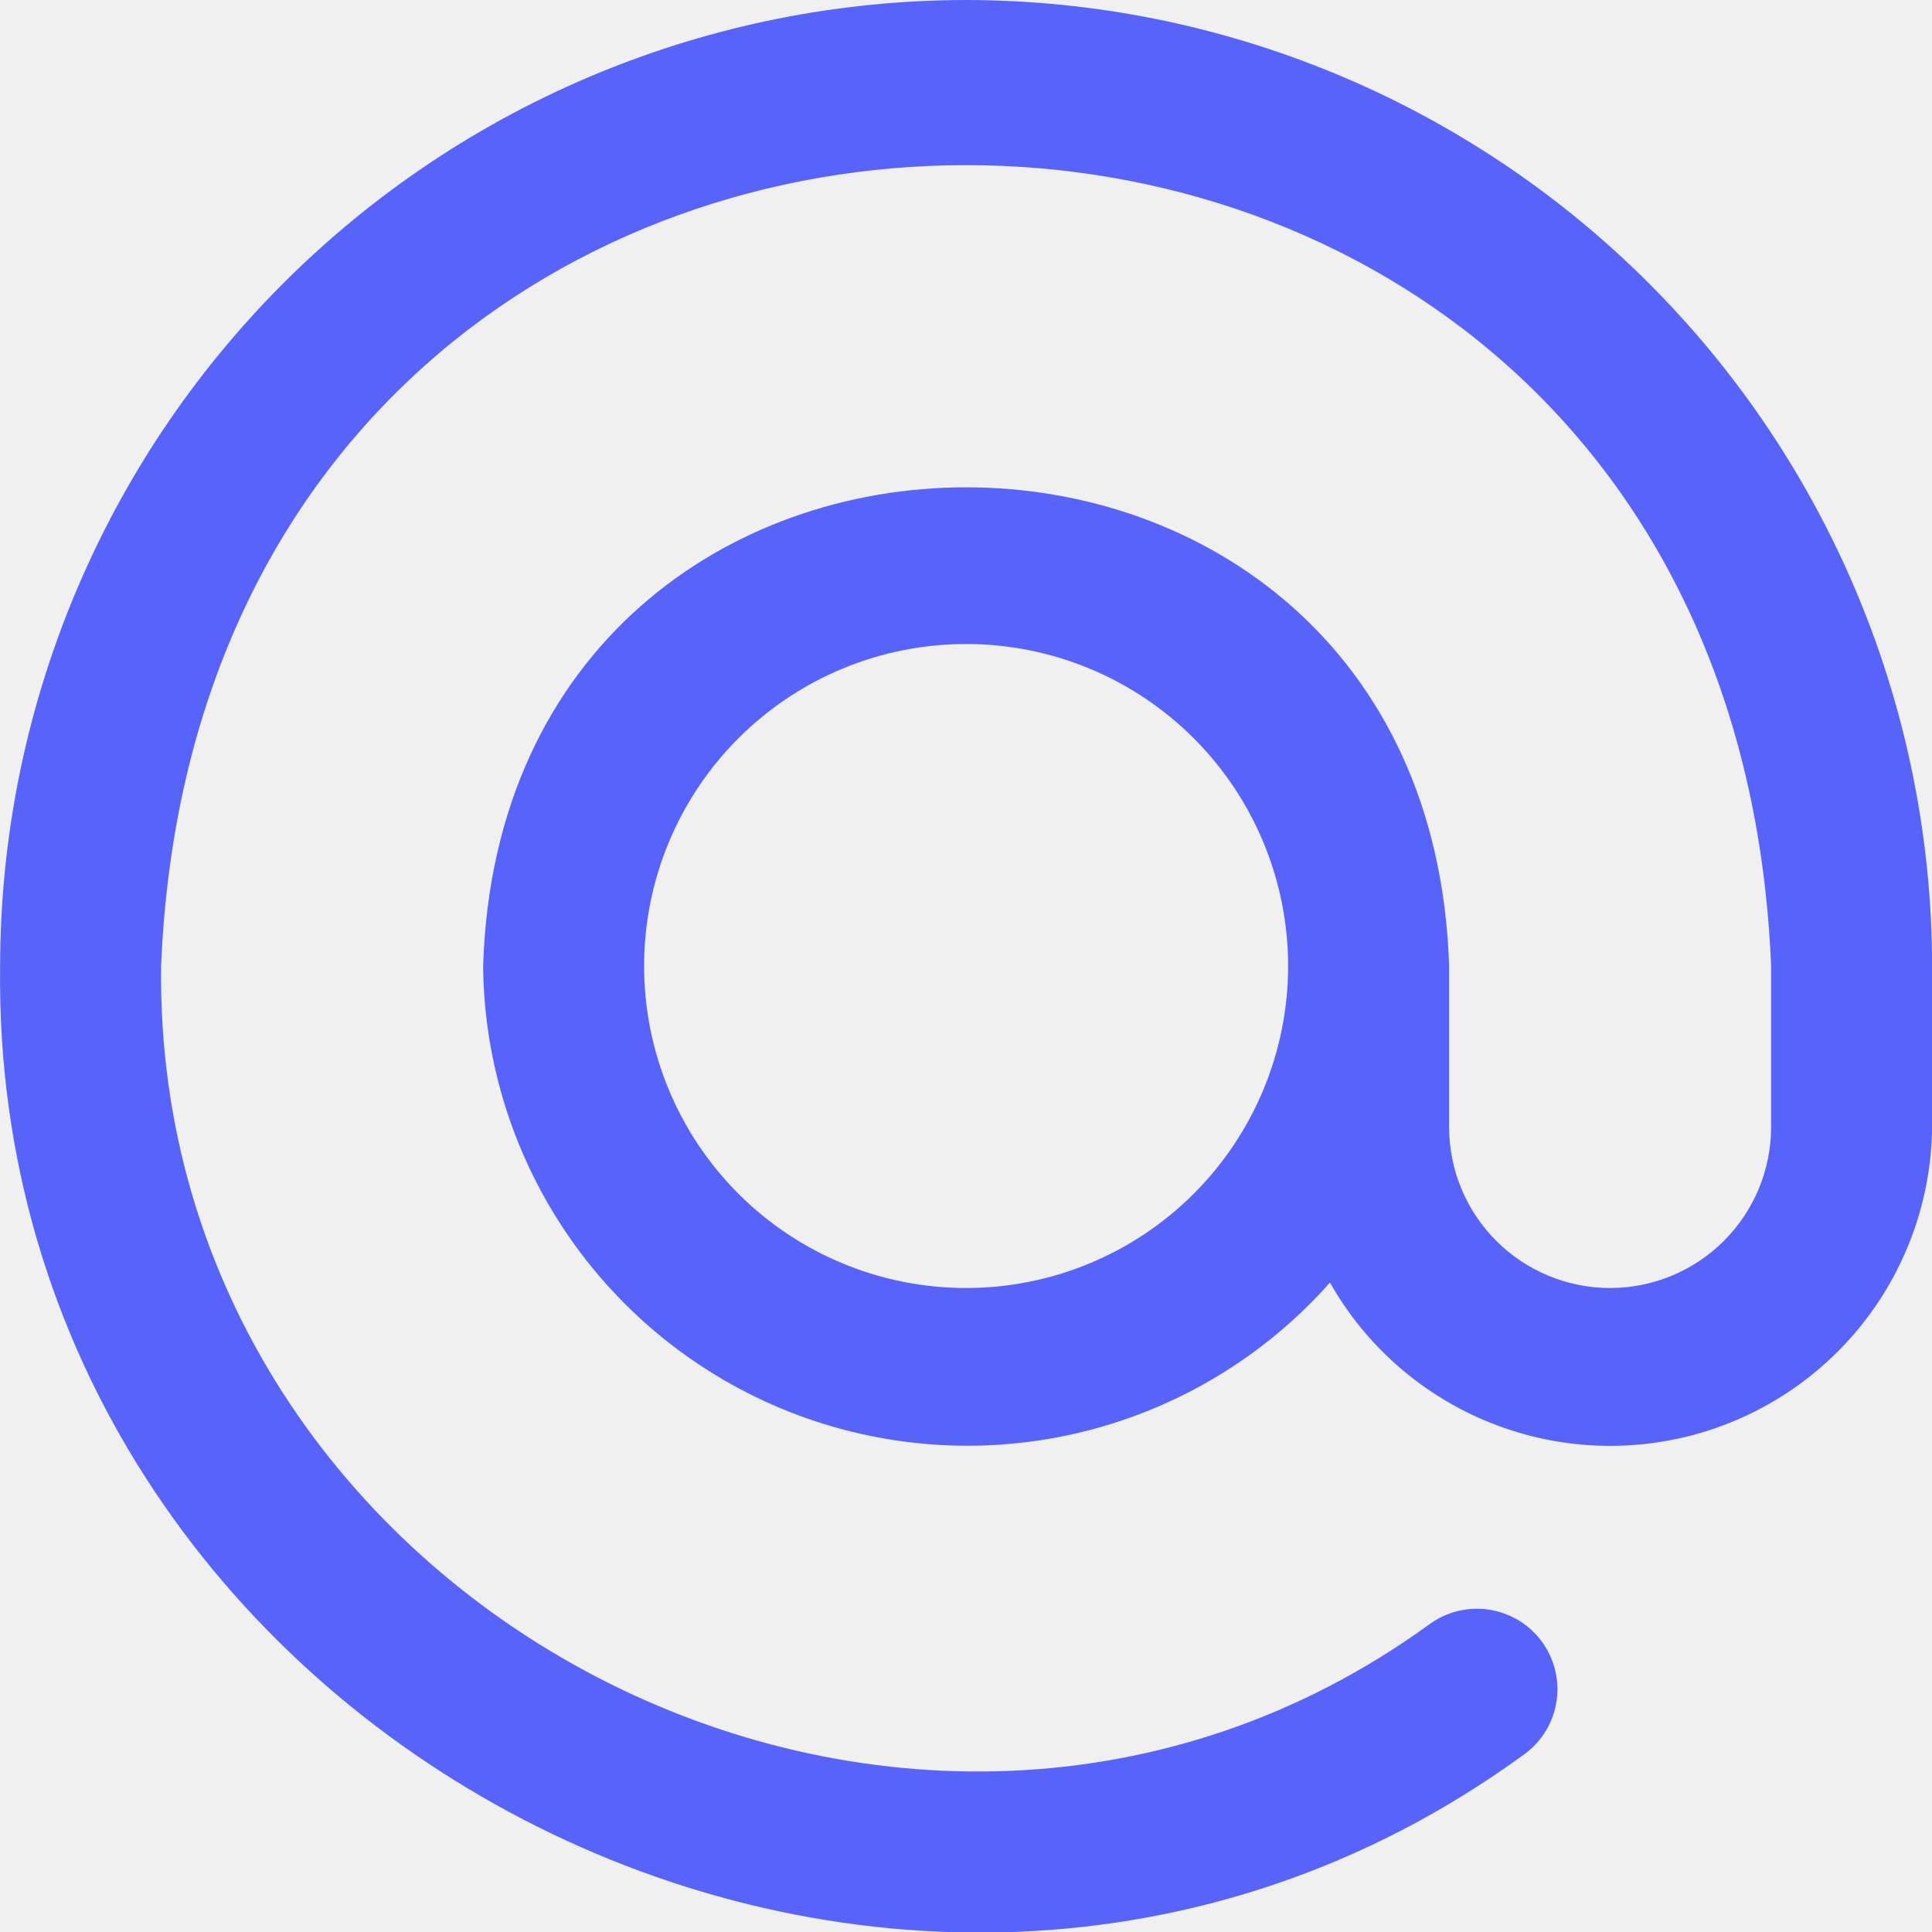
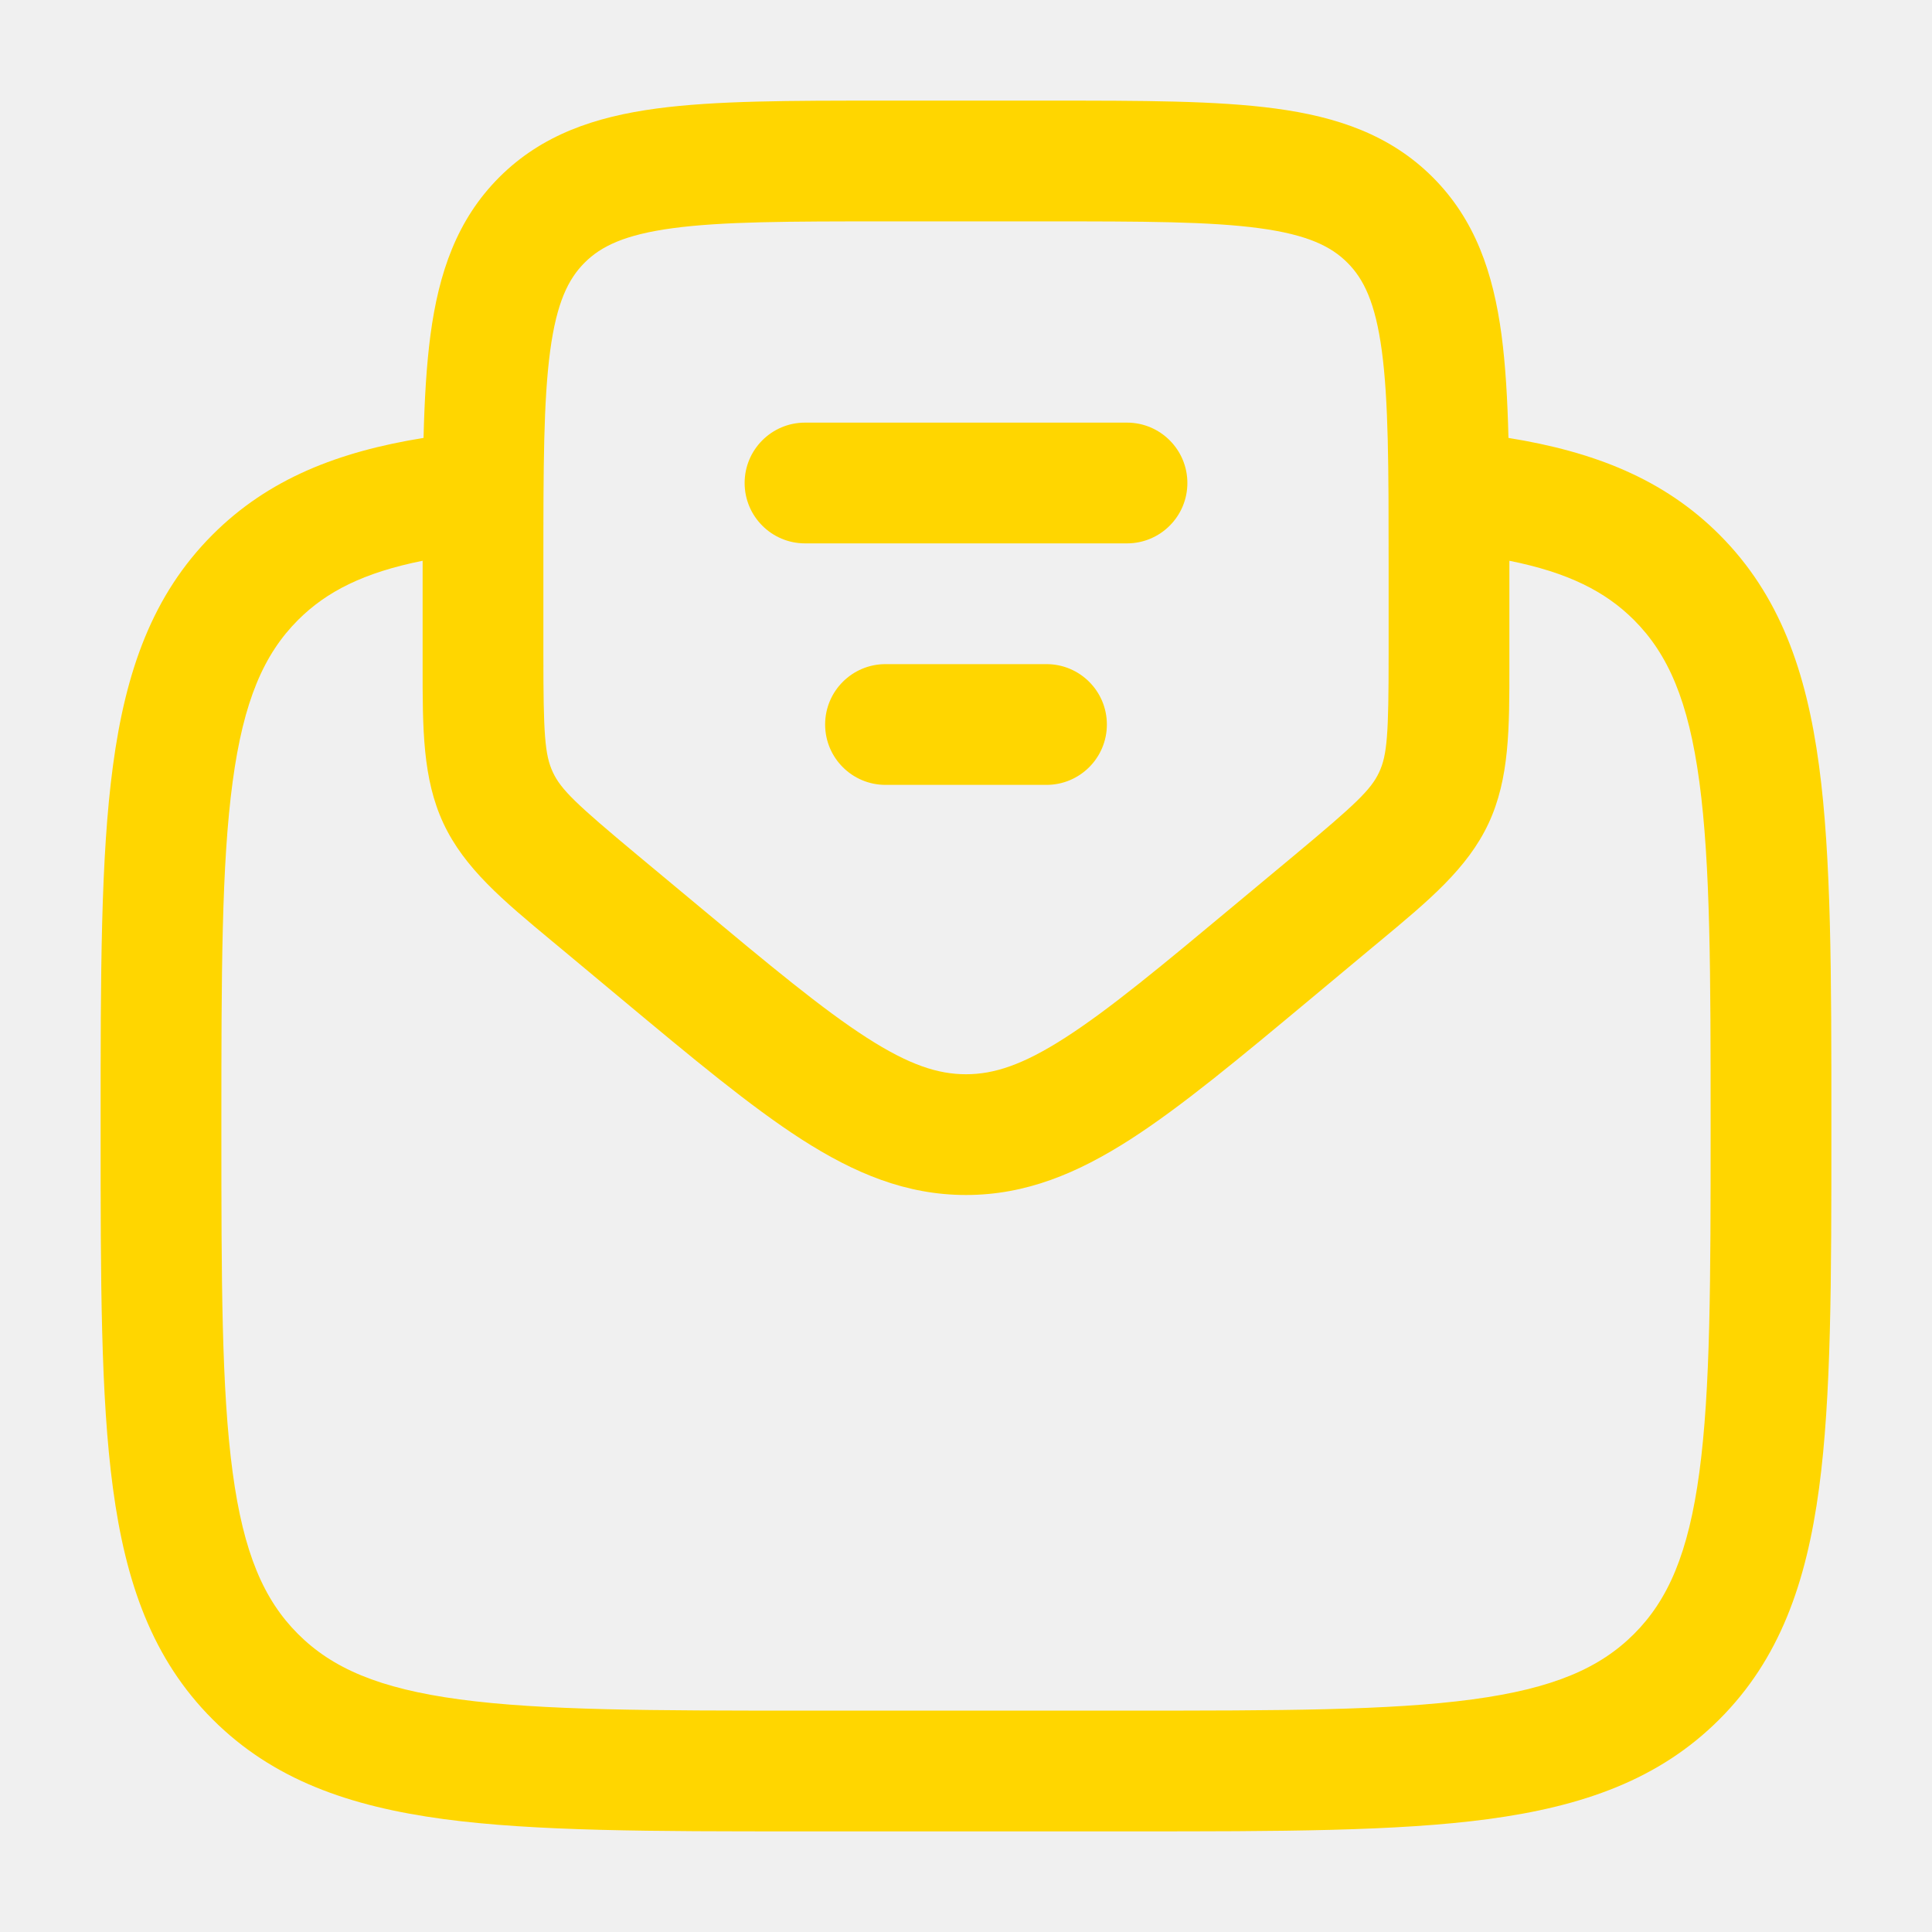
<svg xmlns="http://www.w3.org/2000/svg" width="36" height="36" viewBox="0 0 36 36" fill="none">
-   <g clip-path="url(#clip0_147_3592)">
-     <path d="M18.002 0C13.229 0.005 8.654 1.903 5.279 5.278C1.905 8.652 0.007 13.228 0.002 18C-0.187 32.359 16.74 41.144 28.352 32.725C28.518 32.614 28.661 32.471 28.772 32.304C28.883 32.137 28.958 31.949 28.995 31.752C29.032 31.555 29.029 31.353 28.986 31.157C28.944 30.961 28.862 30.776 28.747 30.612C28.631 30.448 28.484 30.309 28.314 30.203C28.144 30.098 27.954 30.027 27.756 29.995C27.558 29.964 27.356 29.972 27.162 30.02C26.967 30.068 26.784 30.155 26.624 30.274C16.952 37.284 2.852 29.967 3.002 18C3.825 -1.899 32.181 -1.895 33.002 18V21C33.002 21.796 32.685 22.559 32.123 23.121C31.56 23.684 30.797 24 30.002 24C29.206 24 28.443 23.684 27.88 23.121C27.318 22.559 27.002 21.796 27.002 21V18C26.624 6.106 9.378 6.108 9.002 18C9.019 19.824 9.589 21.6 10.636 23.094C11.682 24.587 13.158 25.729 14.866 26.368C16.575 27.006 18.437 27.113 20.207 26.672C21.977 26.231 23.572 25.265 24.782 23.899C25.432 25.048 26.444 25.95 27.659 26.465C28.874 26.981 30.225 27.081 31.503 26.751C32.781 26.421 33.914 25.678 34.728 24.638C35.541 23.599 35.989 22.32 36.002 21V18C35.996 13.228 34.098 8.652 30.724 5.278C27.349 1.903 22.774 0.005 18.002 0V0ZM18.002 24C16.41 24 14.884 23.368 13.759 22.243C12.634 21.117 12.002 19.591 12.002 18C12.002 16.409 12.634 14.883 13.759 13.757C14.884 12.632 16.41 12 18.002 12C19.593 12 21.119 12.632 22.244 13.757C23.369 14.883 24.002 16.409 24.002 18C24.002 19.591 23.369 21.117 22.244 22.243C21.119 23.368 19.593 24 18.002 24Z" fill="#5864F9" />
-   </g>
-   <defs>
-     <clipPath id="clip0_147_3592">
-       <rect width="36" height="36" fill="white" />
-     </clipPath>
-   </defs>
+   <path fill-rule="evenodd" clip-rule="evenodd" d="M16.419 1.875H19.581C21.28 1.875 22.668 1.875 23.765 2.022C24.911 2.176 25.904 2.51 26.697 3.303C27.49 4.096 27.824 5.089 27.978 6.235C28.053 6.799 28.09 7.44 28.108 8.16C29.695 8.416 30.996 8.92 32.038 9.962C33.161 11.085 33.659 12.508 33.895 14.267C34.125 15.976 34.125 18.159 34.125 20.916V21.085C34.125 23.842 34.125 26.025 33.895 27.734C33.659 29.492 33.161 30.916 32.038 32.038C30.916 33.161 29.492 33.659 27.733 33.896C26.025 34.125 23.841 34.125 21.085 34.125H14.915C12.159 34.125 9.975 34.125 8.266 33.896C6.508 33.659 5.084 33.161 3.962 32.038C2.839 30.916 2.341 29.492 2.105 27.734C1.875 26.025 1.875 23.842 1.875 21.085V20.916C1.875 18.159 1.875 15.976 2.105 14.267C2.341 12.508 2.839 11.085 3.962 9.962C5.004 8.92 6.305 8.416 7.892 8.16C7.91 7.44 7.947 6.799 8.022 6.235C8.176 5.089 8.51 4.096 9.303 3.303C10.096 2.51 11.089 2.176 12.235 2.022C13.332 1.875 14.72 1.875 16.419 1.875ZM7.875 10.449C6.779 10.669 6.084 11.022 5.553 11.553C4.918 12.188 4.538 13.057 4.335 14.567C4.127 16.108 4.125 18.14 4.125 21C4.125 23.86 4.127 25.892 4.335 27.434C4.538 28.943 4.918 29.813 5.553 30.447C6.188 31.082 7.057 31.463 8.566 31.666C10.108 31.873 12.14 31.875 15 31.875H21C23.86 31.875 25.892 31.873 27.434 31.666C28.943 31.463 29.812 31.082 30.447 30.447C31.082 29.813 31.462 28.943 31.665 27.434C31.873 25.892 31.875 23.86 31.875 21C31.875 18.14 31.873 16.108 31.665 14.567C31.462 13.057 31.082 12.188 30.447 11.553C29.916 11.022 29.221 10.669 28.125 10.449V12.19C28.125 12.259 28.125 12.327 28.125 12.395C28.126 13.574 28.127 14.508 27.736 15.345C27.344 16.181 26.626 16.778 25.719 17.532C25.667 17.575 25.614 17.619 25.561 17.663L24.425 18.61C23.096 19.718 22.018 20.616 21.067 21.228C20.076 21.865 19.112 22.267 18 22.267C16.888 22.267 15.924 21.865 14.933 21.228C13.982 20.616 12.904 19.718 11.575 18.61L10.439 17.663C10.386 17.619 10.333 17.575 10.281 17.532C9.374 16.778 8.656 16.181 8.264 15.345C7.873 14.508 7.874 13.574 7.875 12.395C7.875 12.327 7.875 12.259 7.875 12.19L7.875 10.449ZM12.535 4.252C11.639 4.373 11.199 4.589 10.894 4.894C10.588 5.199 10.373 5.639 10.252 6.535C10.127 7.464 10.125 8.7 10.125 10.5V12.19C10.125 13.677 10.15 14.065 10.302 14.39C10.454 14.715 10.737 14.983 11.879 15.935L12.959 16.834C14.358 18.001 15.33 18.808 16.15 19.335C16.944 19.846 17.482 20.017 18 20.017C18.518 20.017 19.056 19.846 19.85 19.335C20.67 18.808 21.642 18.001 23.041 16.834L24.121 15.935C25.263 14.983 25.546 14.715 25.698 14.39C25.85 14.065 25.875 13.677 25.875 12.19V10.5C25.875 8.7 25.873 7.464 25.748 6.535C25.627 5.639 25.412 5.199 25.106 4.894C24.801 4.589 24.361 4.373 23.465 4.252C22.536 4.127 21.3 4.125 19.5 4.125H16.5C14.7 4.125 13.464 4.127 12.535 4.252ZM13.875 9C13.875 8.379 14.379 7.875 15 7.875H21C21.621 7.875 22.125 8.379 22.125 9C22.125 9.621 21.621 10.125 21 10.125H15C14.379 10.125 13.875 9.621 13.875 9ZM15.375 13.5C15.375 12.879 15.879 12.375 16.5 12.375H19.5C20.121 12.375 20.625 12.879 20.625 13.5C20.625 14.121 20.121 14.625 19.5 14.625H16.5C15.879 14.625 15.375 14.121 15.375 13.5Z" fill="#FFD600" />
</svg>
